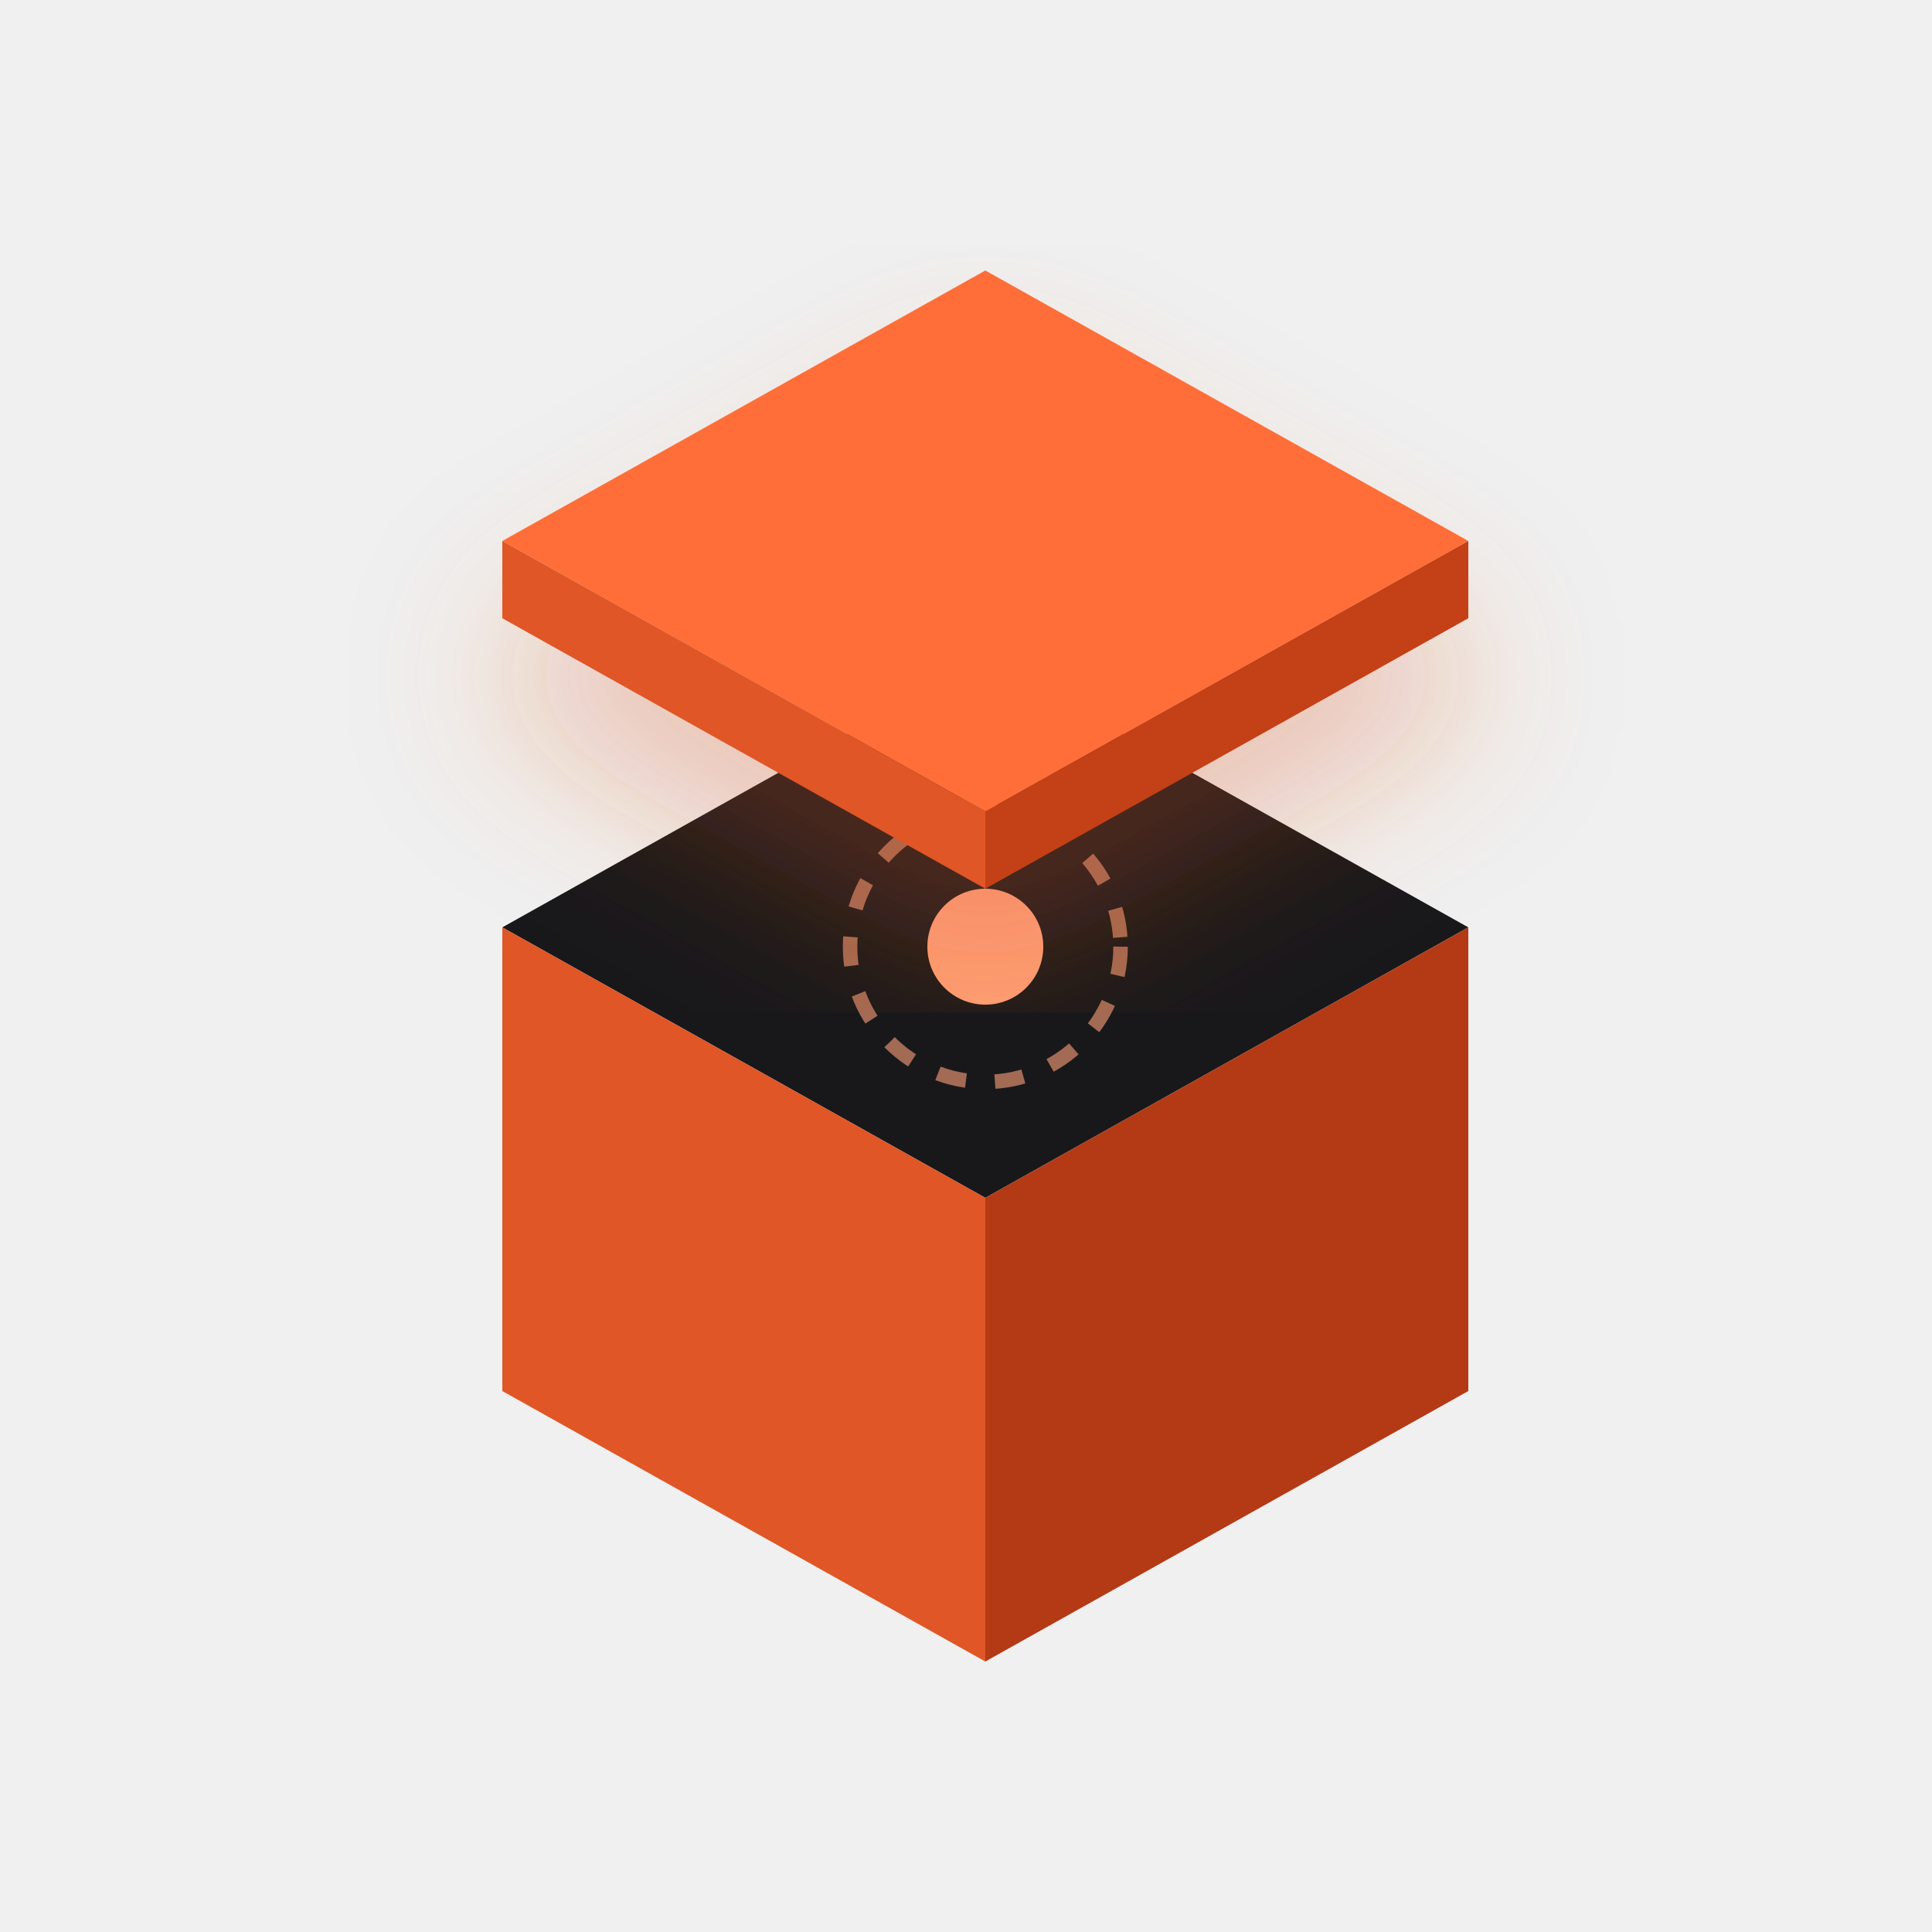
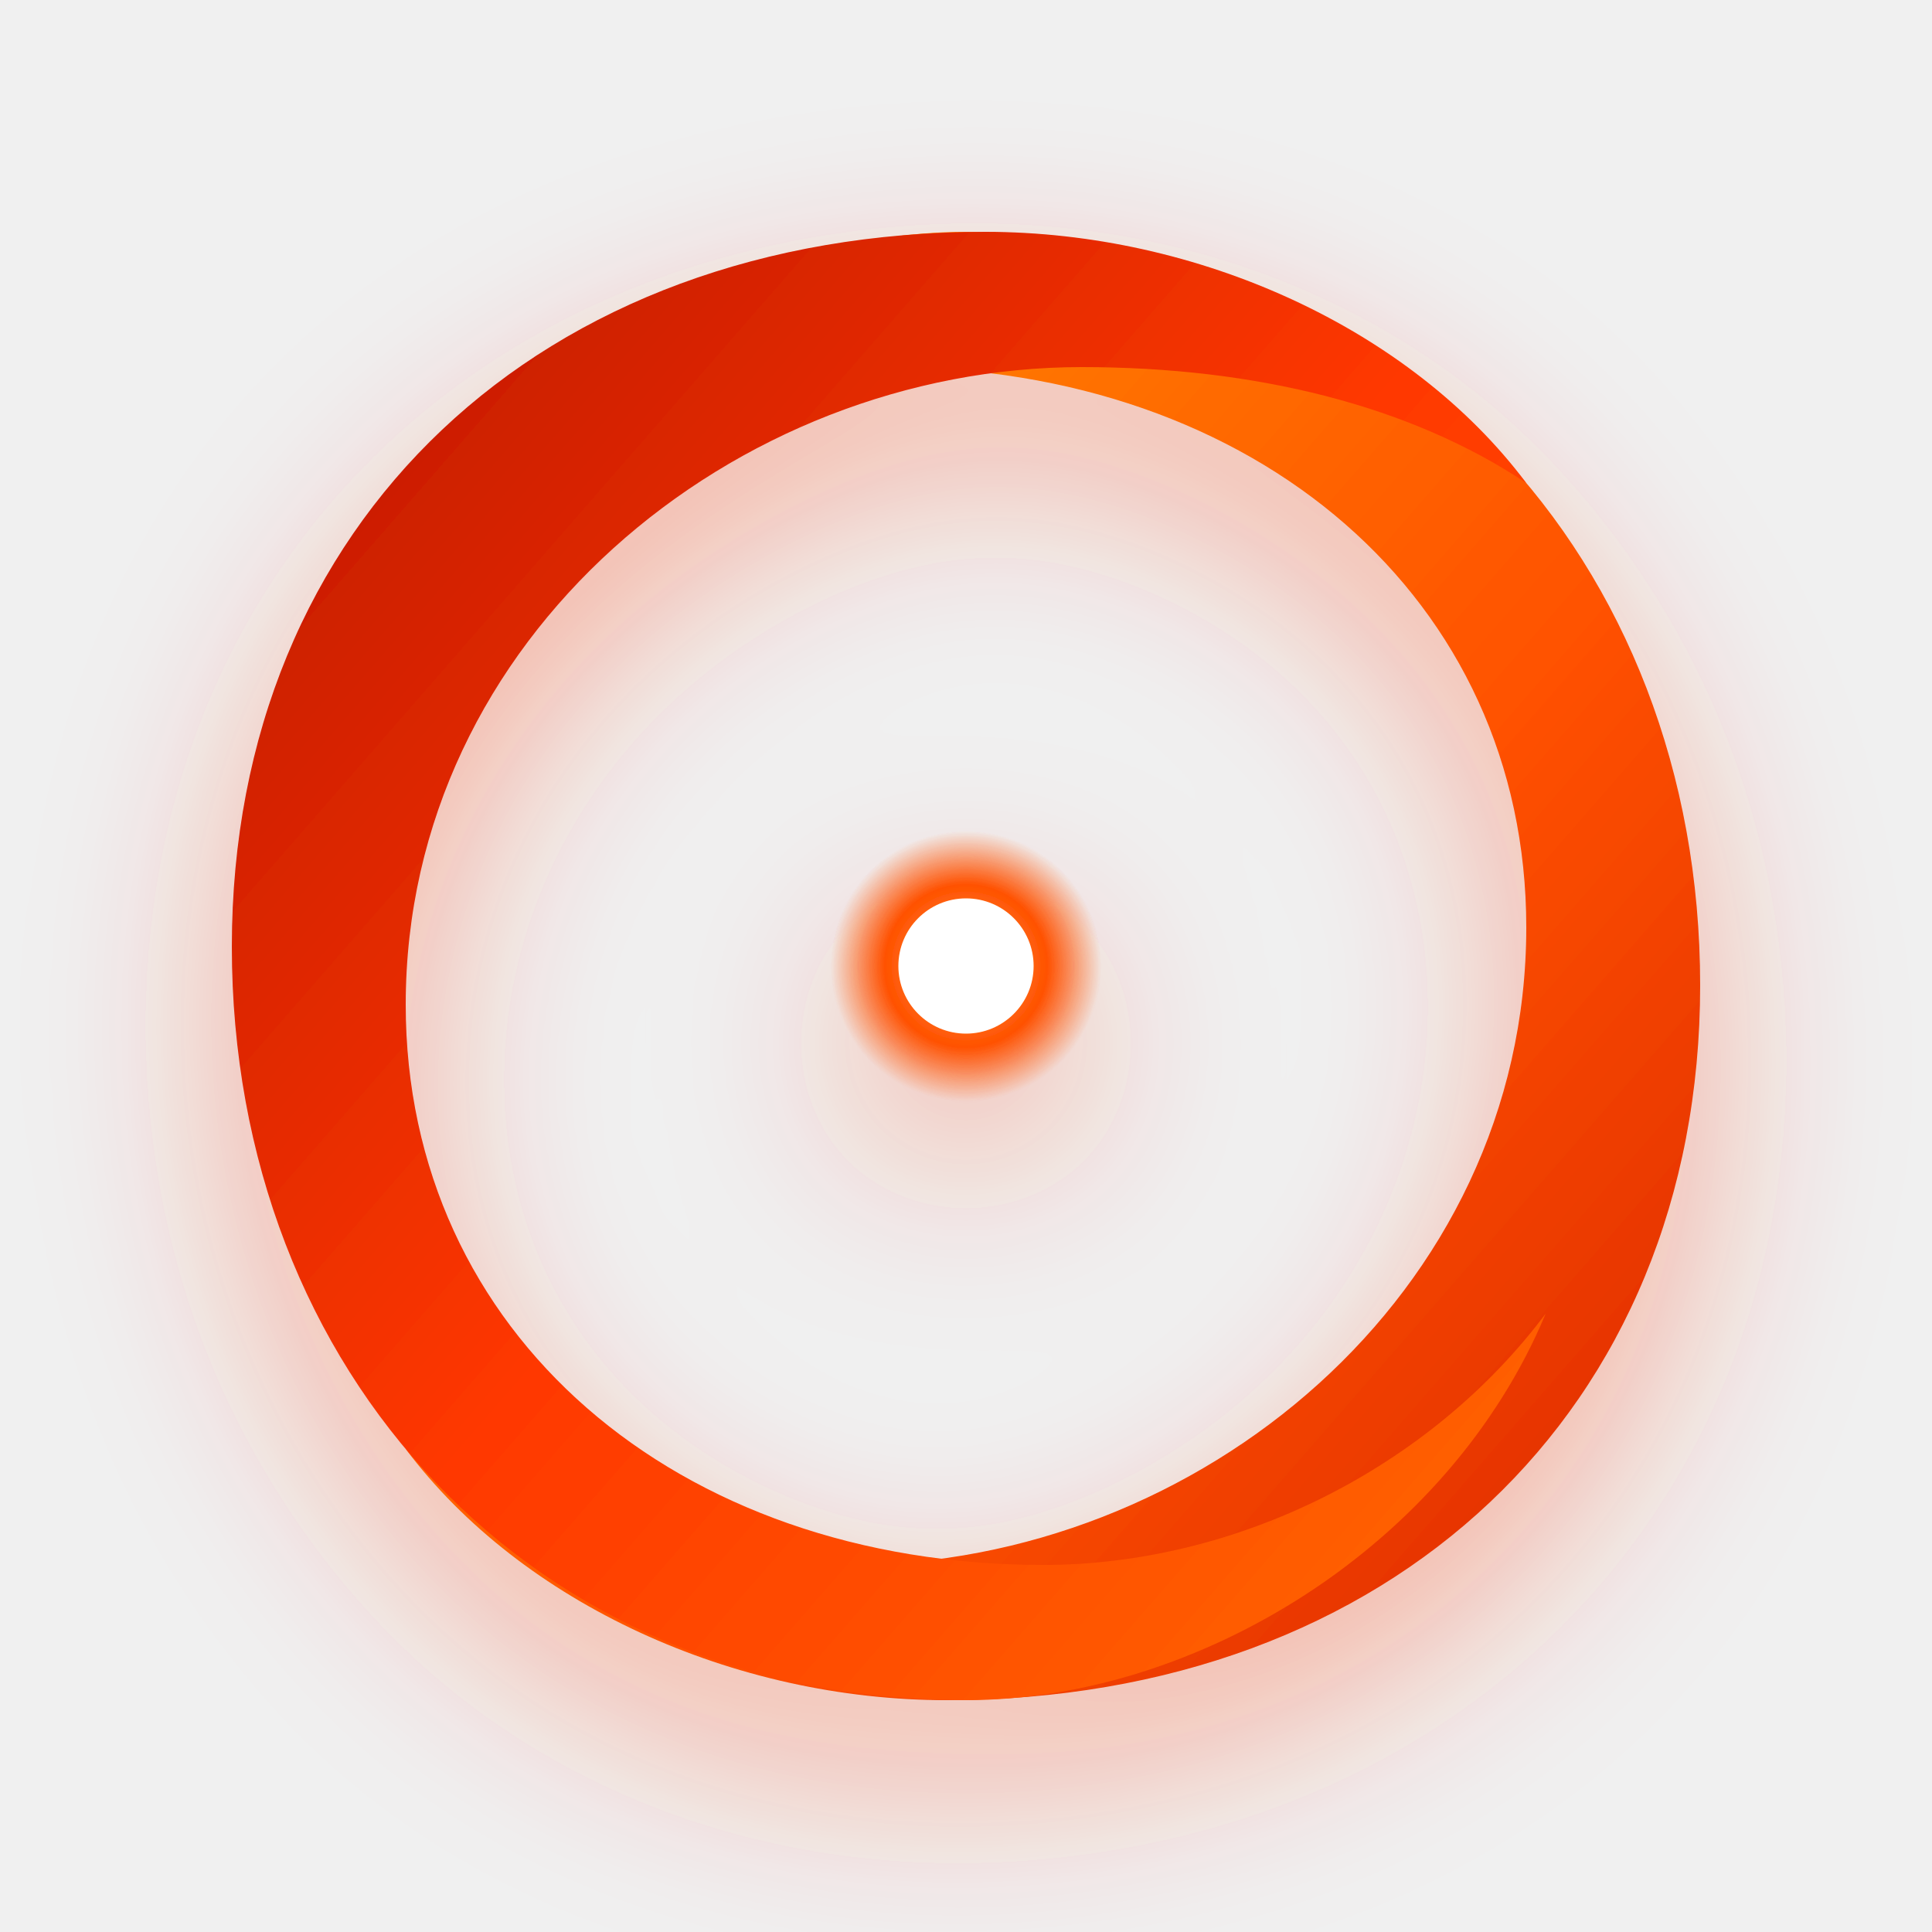
<svg xmlns="http://www.w3.org/2000/svg" viewBox="0 0 200 200" width="100%" height="100%">
  <defs>
-     <filter id="levitateShadow" x="-20%" y="-20%" width="140%" height="140%">
-       <feDropShadow dx="0" dy="10" stdDeviation="8" flood-color="#E05626" flood-opacity="0.28" />
+     <linearGradient id="orbitalGrad1" x1="0%" y1="0%" x2="100%" y2="100%">
+       <stop offset="0%" stop-color="#FF9500" />
+       <stop offset="60%" stop-color="#FF5100" />
+       <stop offset="100%" stop-color="#D92400" />
+     </linearGradient>
+     <linearGradient id="orbitalGrad2" x1="100%" y1="100%" x2="0%" y2="0%">
+       <stop offset="0%" stop-color="#FF6A00" />
+       <stop offset="50%" stop-color="#FF3800" />
+       <stop offset="100%" stop-color="#B81400" />
+     </linearGradient>
+     <radialGradient id="coreGlow" cx="50%" cy="50%" r="50%">
+       <stop offset="0%" stop-color="#FFA24C" />
+       <stop offset="60%" stop-color="#FF5100" />
+       <stop offset="100%" stop-color="#FF5100" stop-opacity="0" />
+     </radialGradient>
+     <filter id="zenithShadow" x="-20%" y="-20%" width="140%" height="140%">
+       <feDropShadow dx="0" dy="8" stdDeviation="10" flood-color="#FF3800" flood-opacity="0.35" />
    </filter>
  </defs>
-   <g transform="translate(2, 0)">
-     <polygon points="50,96 100,68 150,96 100,124" fill="#18181B" />
-     <polygon points="50,96 100,124 100,172 50,144" fill="#E05626" />
-     <polygon points="100,124 150,96 150,144 100,172" fill="#B33A15" />
-     <circle cx="100" cy="98" r="6" fill="#FFA07A" />
-     <circle cx="100" cy="98" r="14" fill="none" stroke="#FFA07A" stroke-width="1.5" stroke-dasharray="3 3" opacity="0.6" />
-     <g filter="url(#levitateShadow)">
-       <polygon points="100,28 150,56 100,84 50,56" fill="#FF6E38" />
-       <polygon points="50,56 100,84 100,92 50,64" fill="#E05626" />
-       <polygon points="100,84 150,56 150,64 100,92" fill="#C44118" />
-     </g>
+   <g transform="translate(100, 100)" filter="url(#zenithShadow)">
+     <path d="M 0,-76              C 45,-76 76,-42 76,2              C 76,46 44,76 -2,76              C -24,76 -46,66 -58,50              C -46,58 -30,62 -12,62              C 24,62 58,34 58,-4              C 58,-38 30,-62 -8,-62              C -28,-62 -48,-52 -60,-36              C -50,-60 -24,-76 0,-76 Z" fill="url(#orbitalGrad1)" />
+     <path d="M 0,76              C -45,76 -76,42 -76,-2              C -76,-46 -44,-76 2,-76              C 24,-76 46,-66 58,-50              C 46,-58 30,-62 12,-62              C -24,-62 -58,-34 -58,4              C -58,38 -30,62 8,62              C 28,62 48,52 60,36              C 50,60 24,76 0,76 Z" fill="url(#orbitalGrad2)" />
+     <circle cx="0" cy="0" r="14" fill="url(#coreGlow)" />
+     <circle cx="0" cy="0" r="7" fill="#FFFFFF" />
  </g>
</svg>
